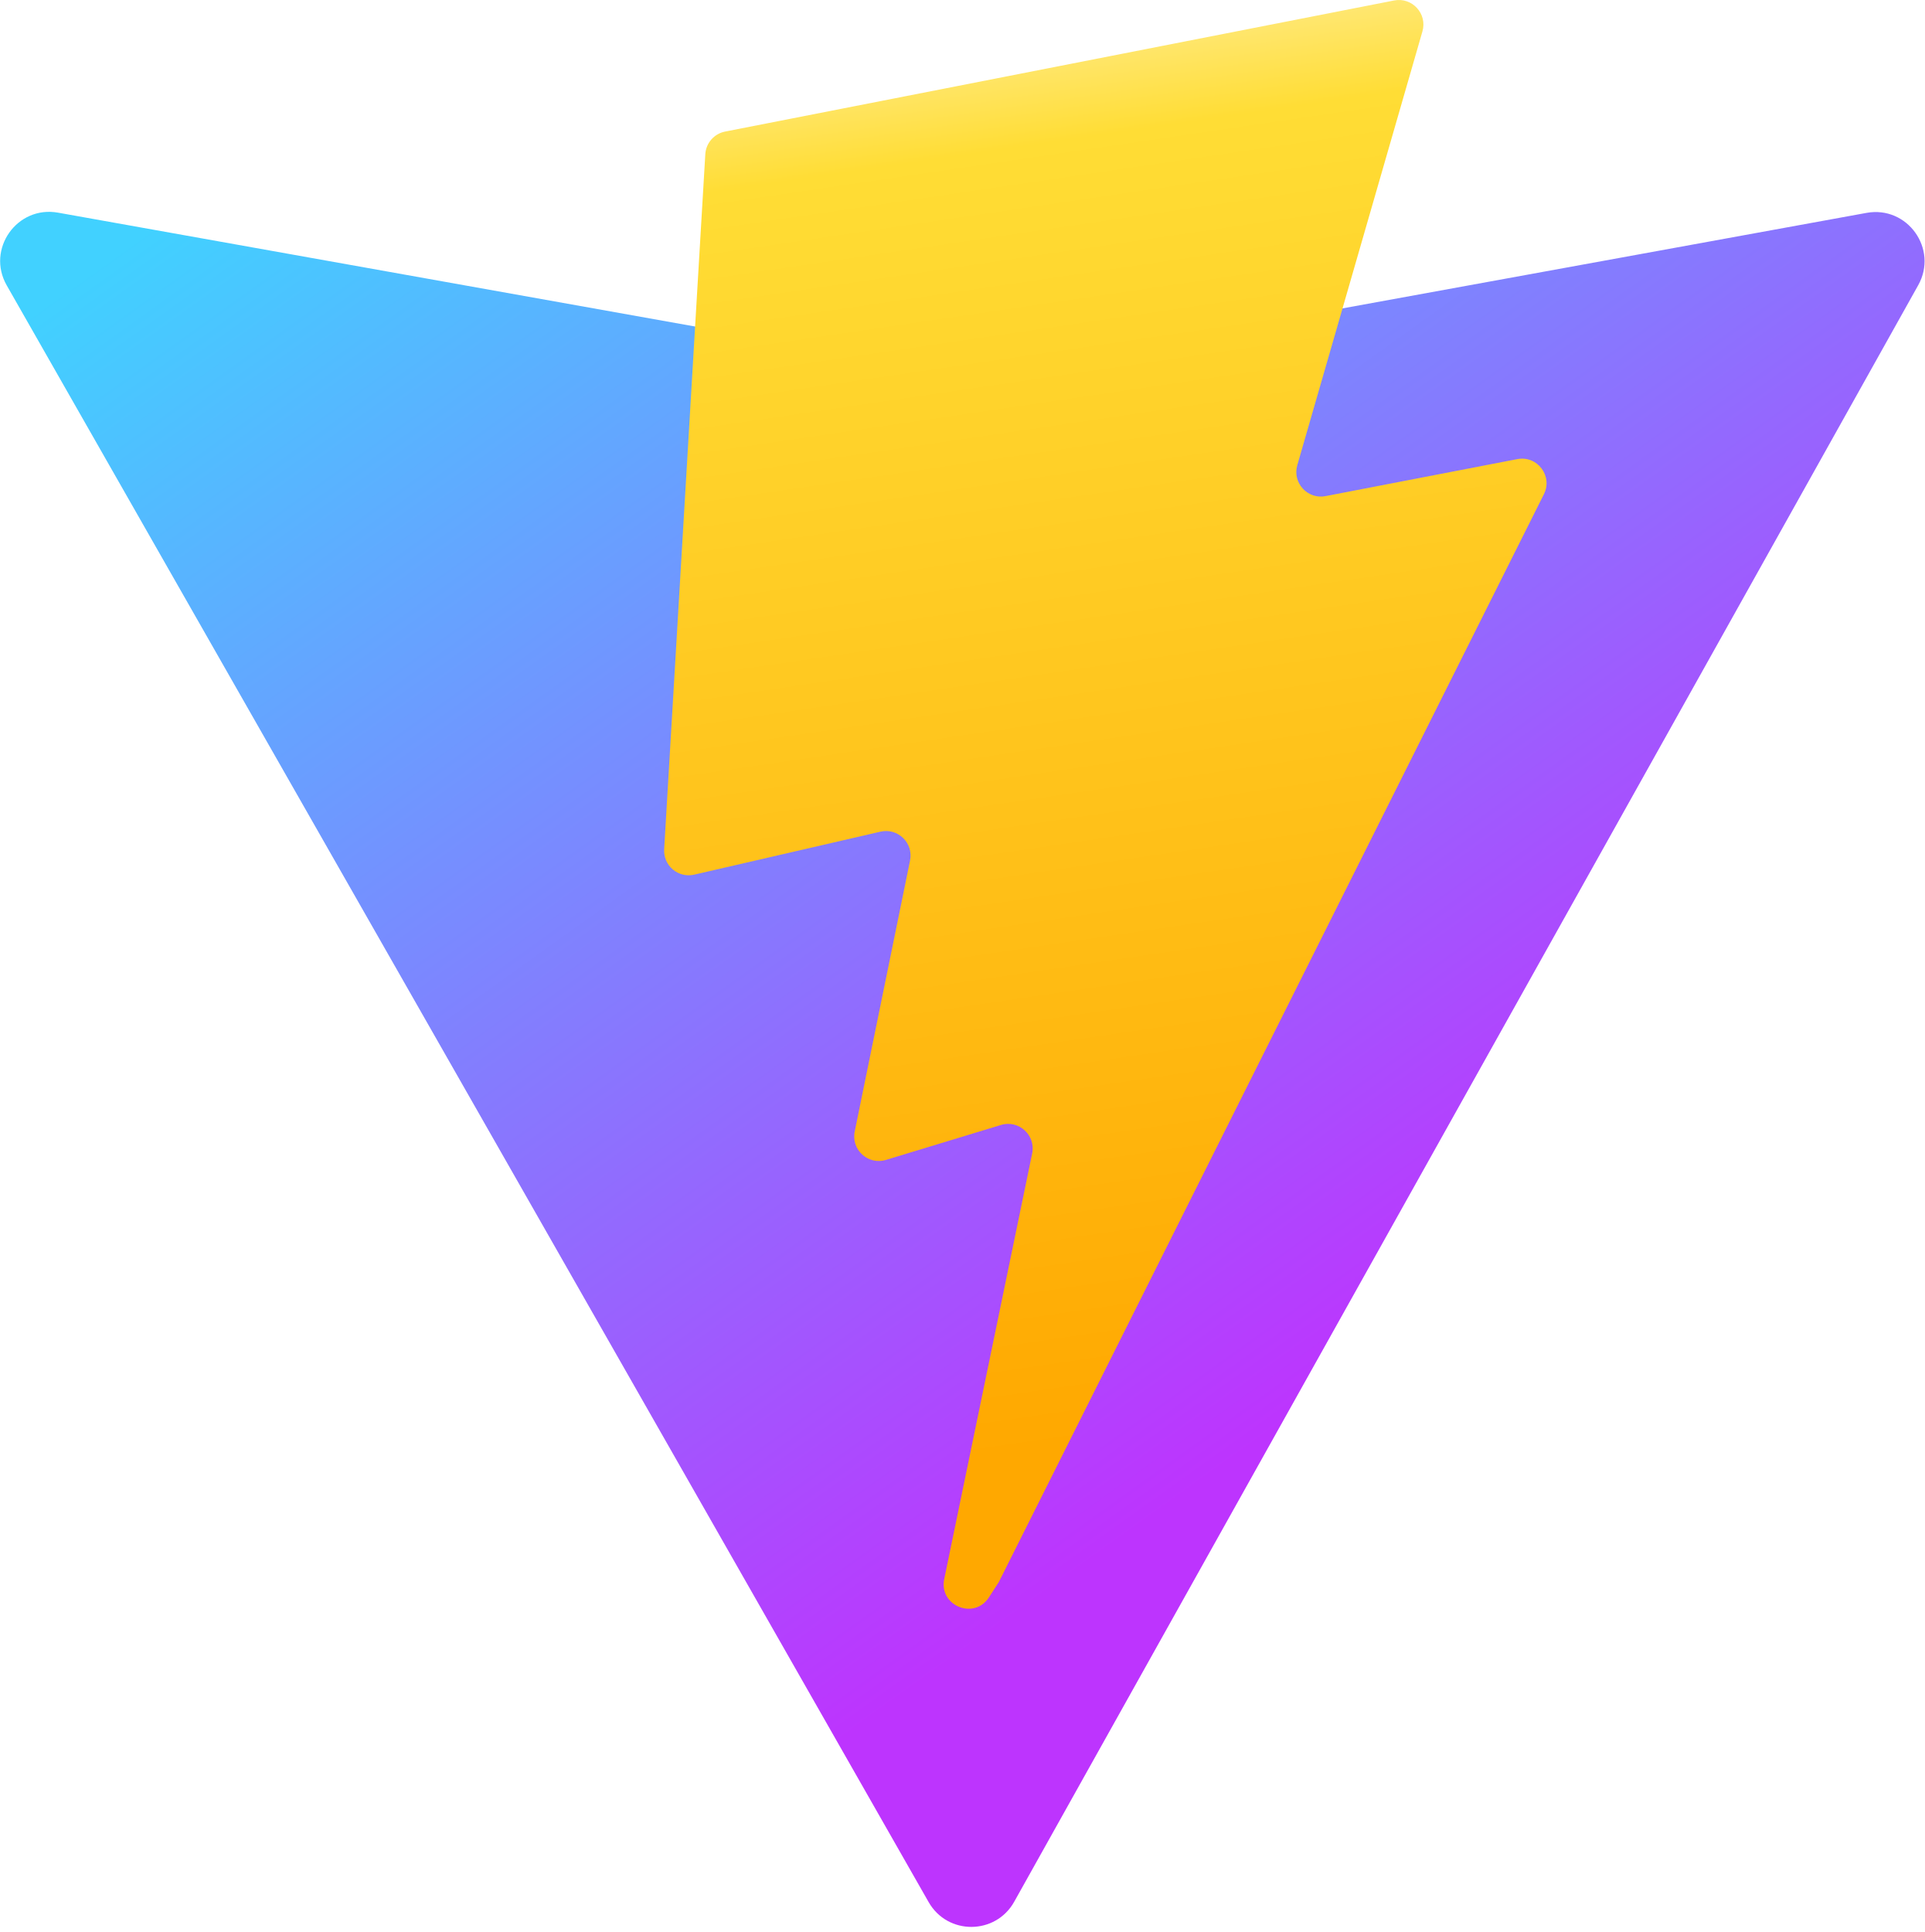
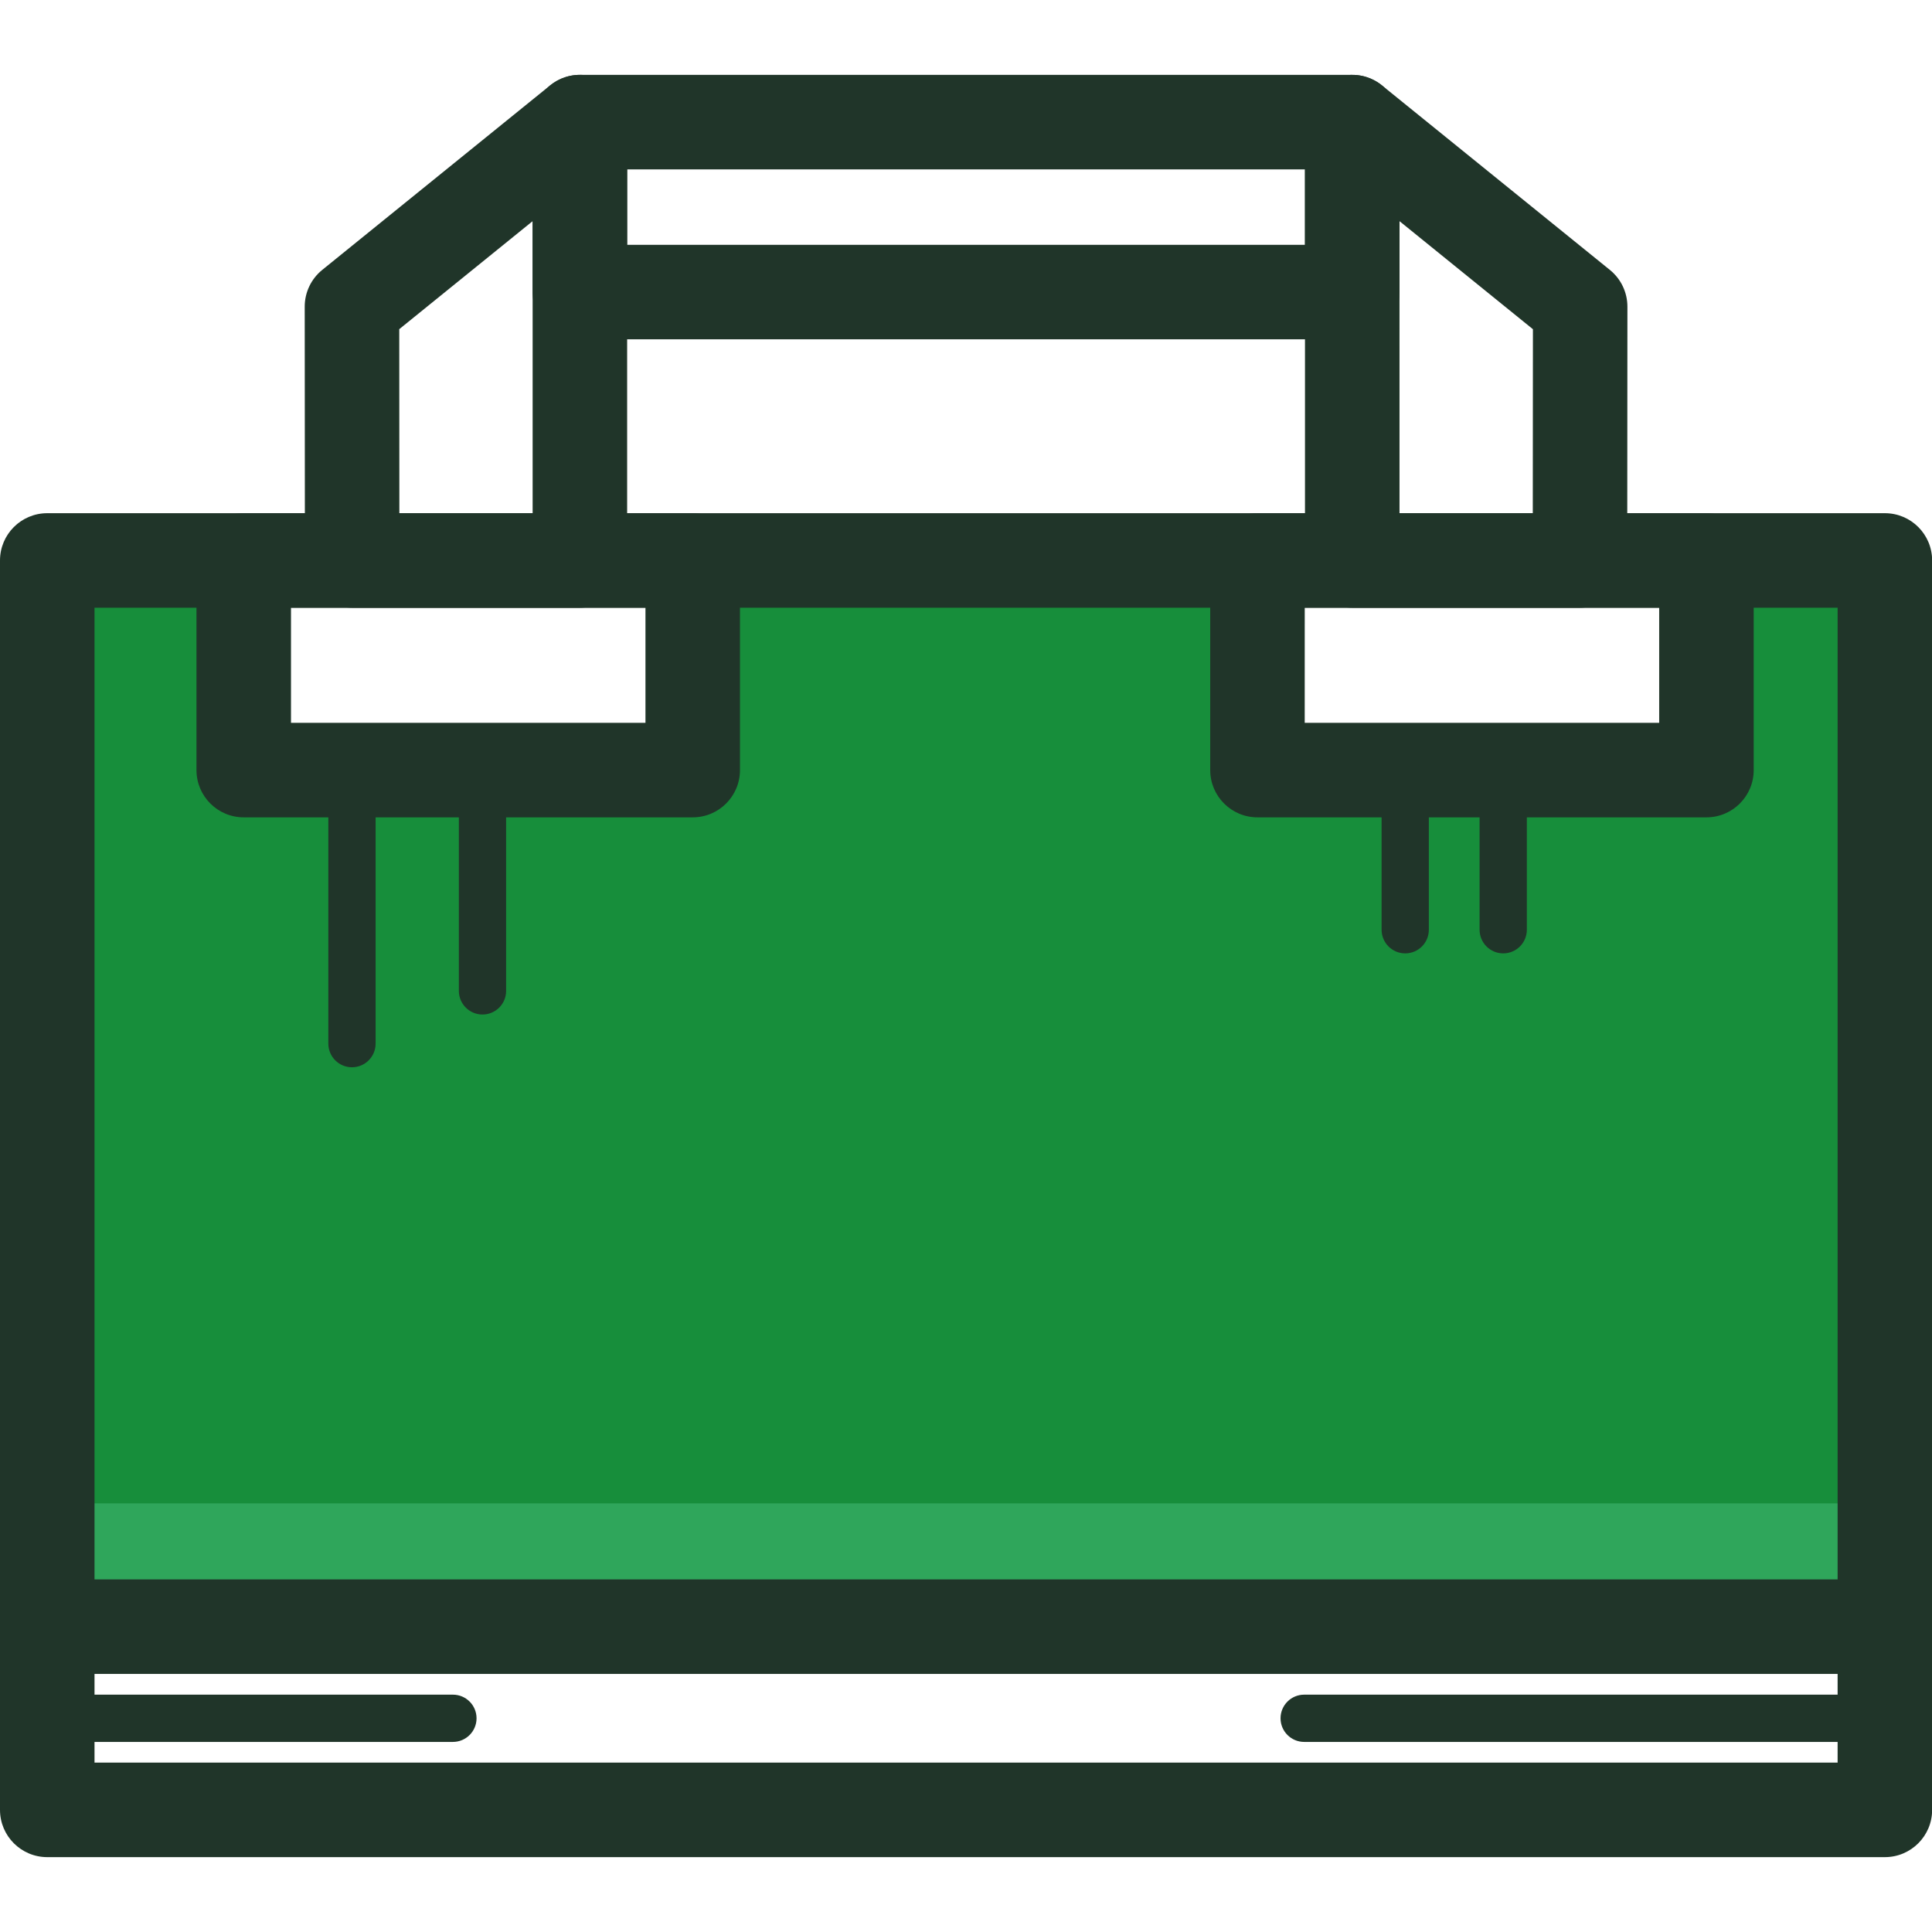
- <svg xmlns="http://www.w3.org/2000/svg" aria-hidden="true" role="img" class="iconify iconify--logos" width="31.88" height="32" preserveAspectRatio="xMidYMid meet" viewBox="0 0 256 257">
-   <defs>
-     <linearGradient id="IconifyId1813088fe1fbc01fb466" x1="-.828%" x2="57.636%" y1="7.652%" y2="78.411%">
-       <stop offset="0%" stop-color="#41D1FF" />
-       <stop offset="100%" stop-color="#BD34FE" />
-     </linearGradient>
-     <linearGradient id="IconifyId1813088fe1fbc01fb467" x1="43.376%" x2="50.316%" y1="2.242%" y2="89.03%">
-       <stop offset="0%" stop-color="#FFEA83" />
-       <stop offset="8.333%" stop-color="#FFDD35" />
-       <stop offset="100%" stop-color="#FFA800" />
-     </linearGradient>
-   </defs>
-   <path fill="url(#IconifyId1813088fe1fbc01fb466)" d="M255.153 37.938L134.897 252.976c-2.483 4.44-8.862 4.466-11.382.048L.875 37.958c-2.746-4.814 1.371-10.646 6.827-9.67l120.385 21.517a6.537 6.537 0 0 0 2.322-.004l117.867-21.483c5.438-.991 9.574 4.796 6.877 9.62Z" />
-   <path fill="url(#IconifyId1813088fe1fbc01fb467)" d="M185.432.063L96.44 17.501a3.268 3.268 0 0 0-2.634 3.014l-5.474 92.456a3.268 3.268 0 0 0 3.997 3.378l24.777-5.718c2.318-.535 4.413 1.507 3.936 3.838l-7.361 36.047c-.495 2.426 1.782 4.5 4.151 3.78l15.304-4.649c2.372-.72 4.652 1.36 4.15 3.788l-11.698 56.621c-.732 3.542 3.979 5.473 5.943 2.437l1.313-2.028l72.516-144.72c1.215-2.423-.88-5.186-3.54-4.672l-25.505 4.922c-2.396.462-4.435-1.77-3.759-4.114l16.646-57.705c.677-2.35-1.37-4.583-3.769-4.113Z" />
+ <svg xmlns="http://www.w3.org/2000/svg" width="800px" height="800px" viewBox="0 -43 1110 1110" class="icon" version="1.1">
+   <path d="M13.653 287.636l0.453 603.934h1078.229V287.636h-108.615v120.562l-264.564-4.254v-120.691H397.99v120.691H136.232l-0.918-120.691-121.661 4.383z" fill="#178E3B" />
+   <path d="M39.795 820.732h1024.988v59.525H39.795z" fill="#2FA65B" />
+   <path d="M1082.923 1023.987H27.151a27.151 27.151 0 0 1-27.151-27.151V278.999a27.151 27.151 0 0 1 27.151-27.151h1055.772a27.151 27.151 0 0 1 27.151 27.151V996.836a27.151 27.151 0 0 1-27.151 27.151zM54.301 969.686h1001.471V306.15H54.301z" fill="#203529" />
+   <path d="M333.164 306.15h-130.84a27.151 27.151 0 0 1-27.151-27.151L175.07 133.187a27.151 27.151 0 0 1 10.072-21.126l130.944-106.017A27.151 27.151 0 0 1 360.315 27.171v251.829a27.151 27.151 0 0 1-27.151 27.151z m-103.715-54.301h76.565V84.058l-76.629 62.059zM907.762 306.15H776.909a27.151 27.151 0 0 1-27.151-27.151V27.171a27.151 27.151 0 0 1 44.243-21.1l130.944 106.017a27.151 27.151 0 0 1 10.059 21.1l-0.103 145.812a27.151 27.151 0 0 1-27.138 27.151z m-103.69-54.301h76.565l0.078-105.706L804.06 84.058z" fill="#203529" />
+   <path d="M776.909 151.96H333.164a27.151 27.151 0 0 1-27.151-27.151V27.171a27.151 27.151 0 0 1 27.151-27.151h443.745a27.151 27.151 0 0 1 27.151 27.151v97.639a27.151 27.151 0 0 1-27.151 27.151z m-416.607-54.301h389.457V54.321H360.315zM397.99 426.595H140.033a27.151 27.151 0 0 1-27.151-27.151v-120.445a27.151 27.151 0 0 1 27.151-27.151h257.957a27.151 27.151 0 0 1 27.151 27.151v120.445a27.151 27.151 0 0 1-27.151 27.151z m-230.806-54.301h203.656v-66.144H167.183zM980.41 426.595H722.466a27.151 27.151 0 0 1-27.151-27.151v-120.445a27.151 27.151 0 0 1 27.151-27.151h257.944a27.151 27.151 0 0 1 27.151 27.151v120.445a27.151 27.151 0 0 1-27.151 27.151z m-230.806-54.301h203.656v-66.144H749.616zM1071.907 918.72H39.795a27.151 27.151 0 1 1 0-54.301h1032.112a27.151 27.151 0 0 1 0 54.301z" fill="#203529" />
+   <path d="M202.221 570.184a13.575 13.575 0 0 1-13.575-13.575V408.573a13.575 13.575 0 0 1 27.151 0v148.036a13.575 13.575 0 0 1-13.575 13.575zM277.208 539.878a13.575 13.575 0 0 1-13.575-13.575V418.916a13.575 13.575 0 0 1 27.151 0v107.452a13.575 13.575 0 0 1-13.575 13.511zM807.344 504.75a13.575 13.575 0 0 1-13.575-13.575v-83.094a13.575 13.575 0 0 1 27.151 0v83.094a13.575 13.575 0 0 1-13.575 13.575zM863.649 504.75a13.575 13.575 0 0 1-13.575-13.575v-83.094a13.575 13.575 0 0 1 27.151 0v83.094a13.575 13.575 0 0 1-13.575 13.575zM260.219 957.791H39.795a13.575 13.575 0 1 1 0-27.151h220.424a13.575 13.575 0 0 1 0 27.151zM1073.265 957.791H749.293a13.575 13.575 0 0 1 0-27.151h323.972a13.575 13.575 0 0 1 0 27.151z" fill="#203529" />
</svg>
